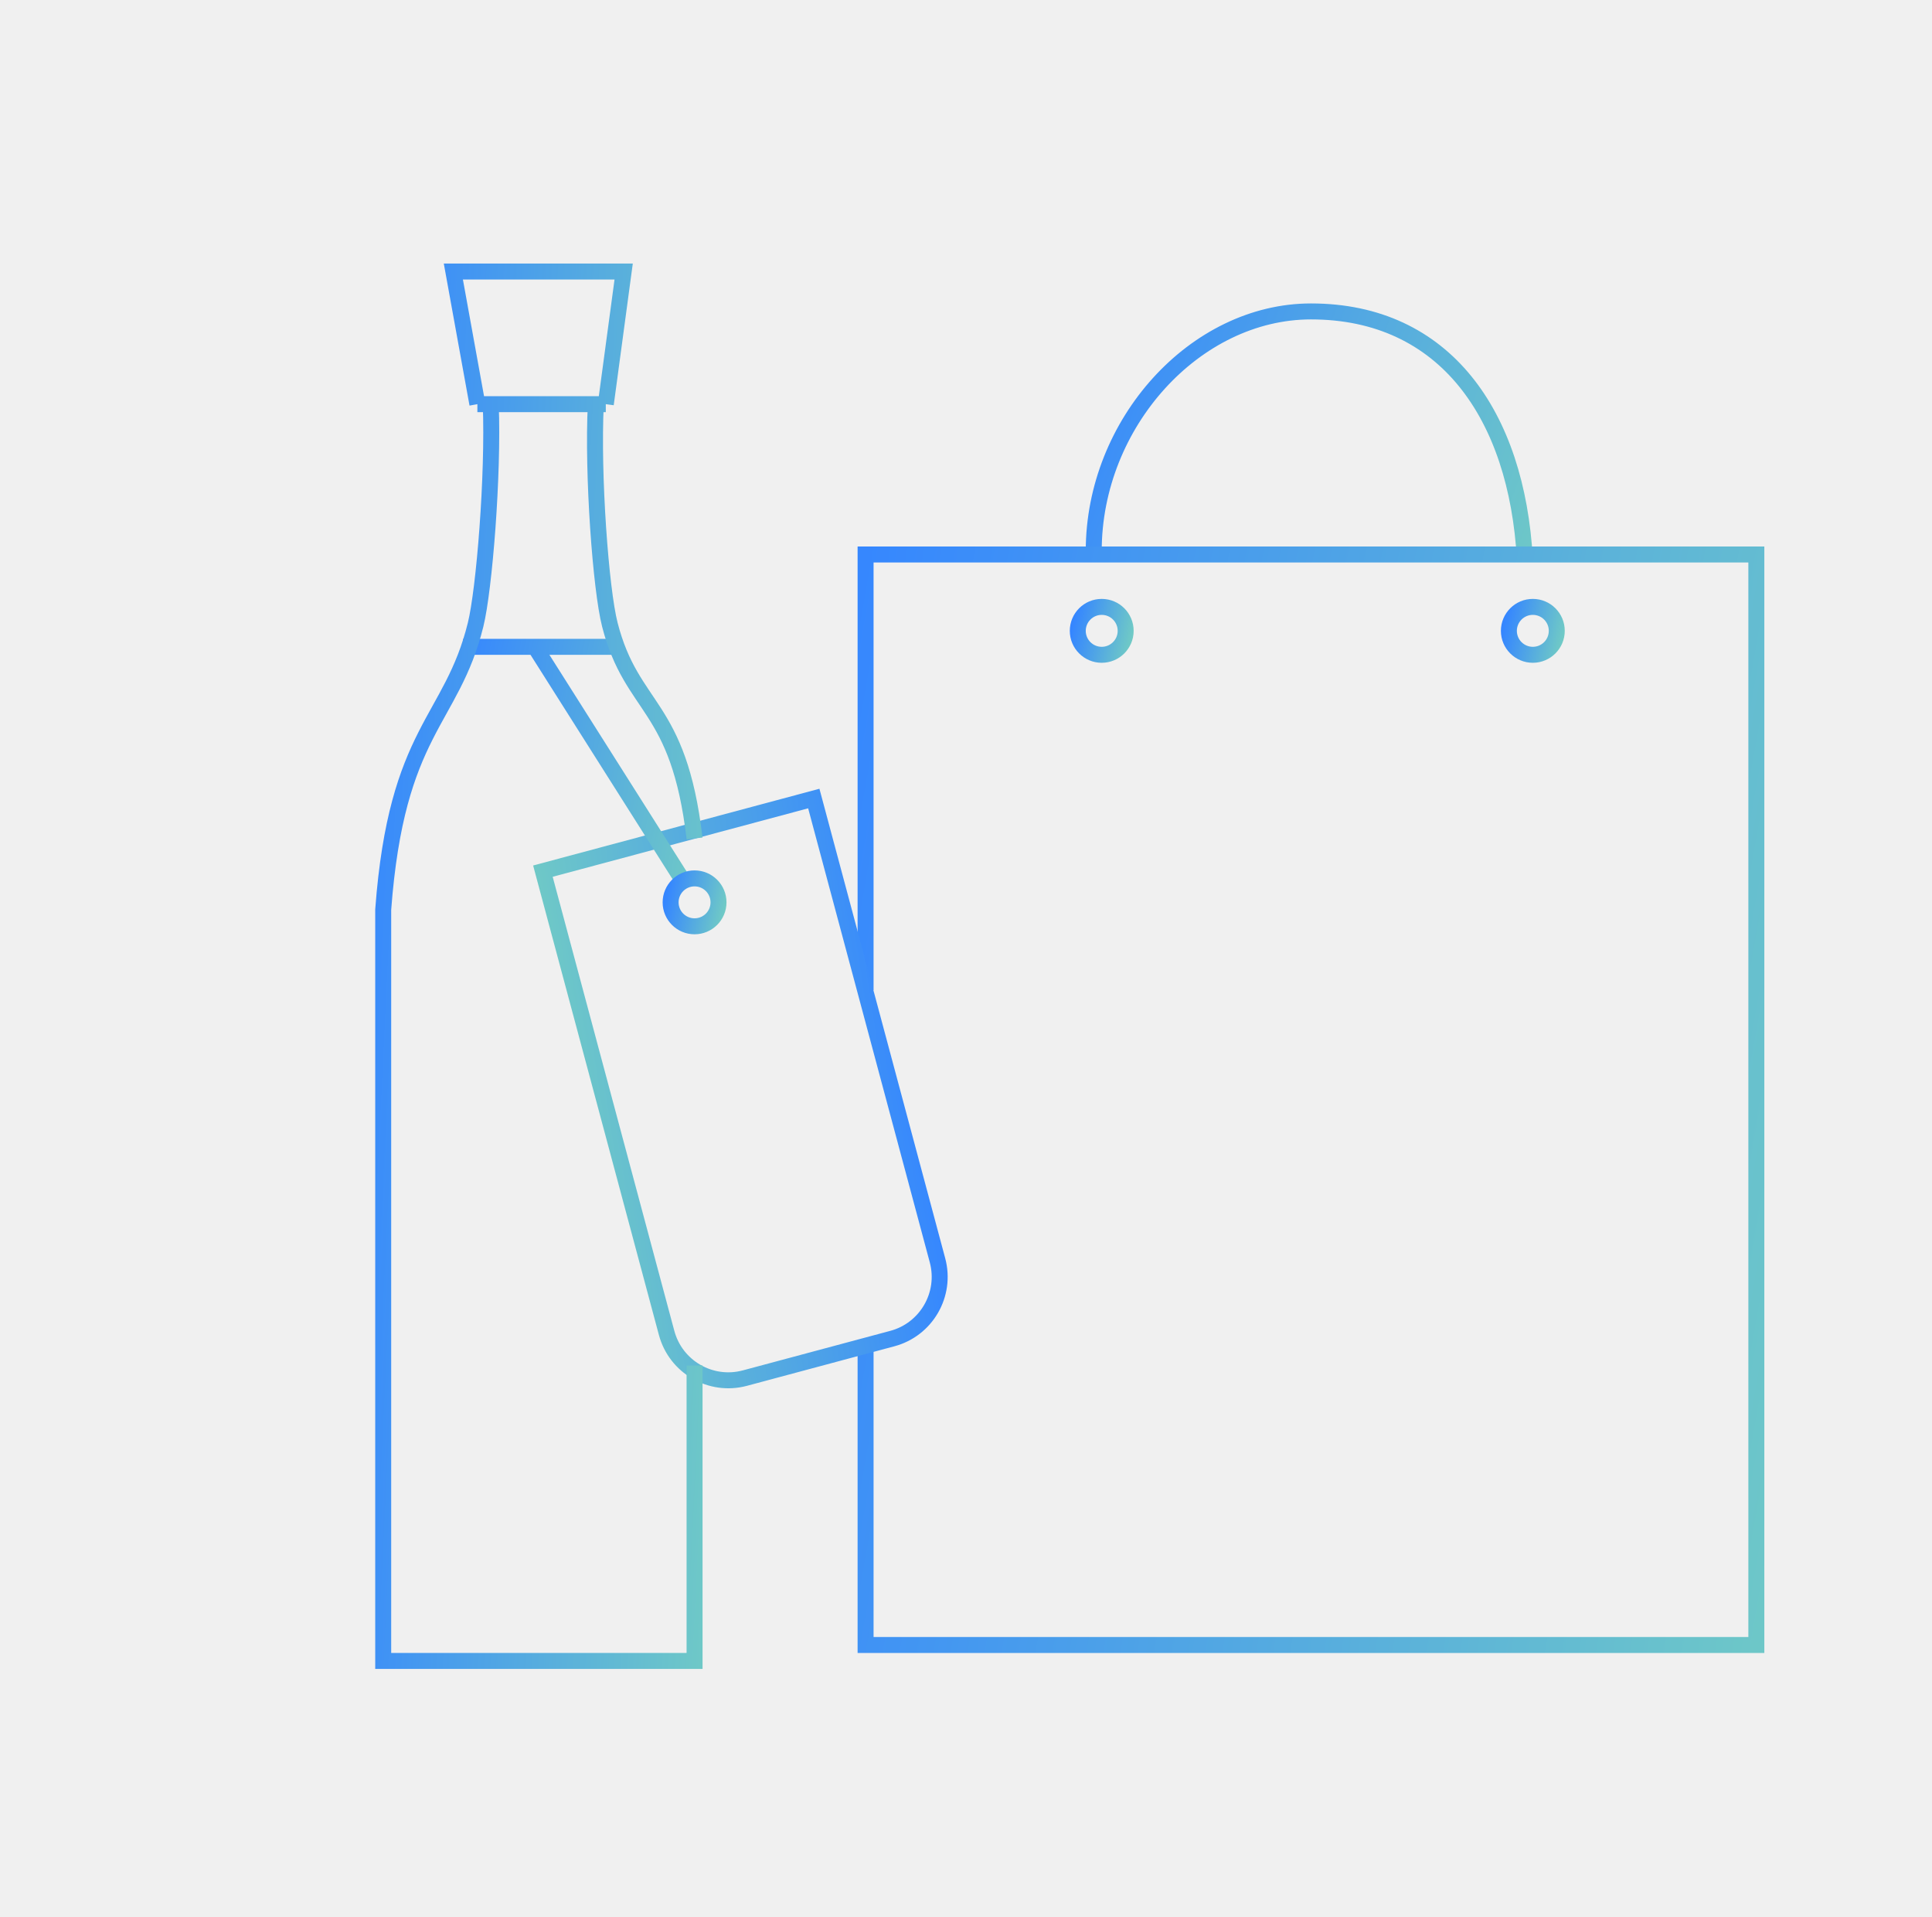
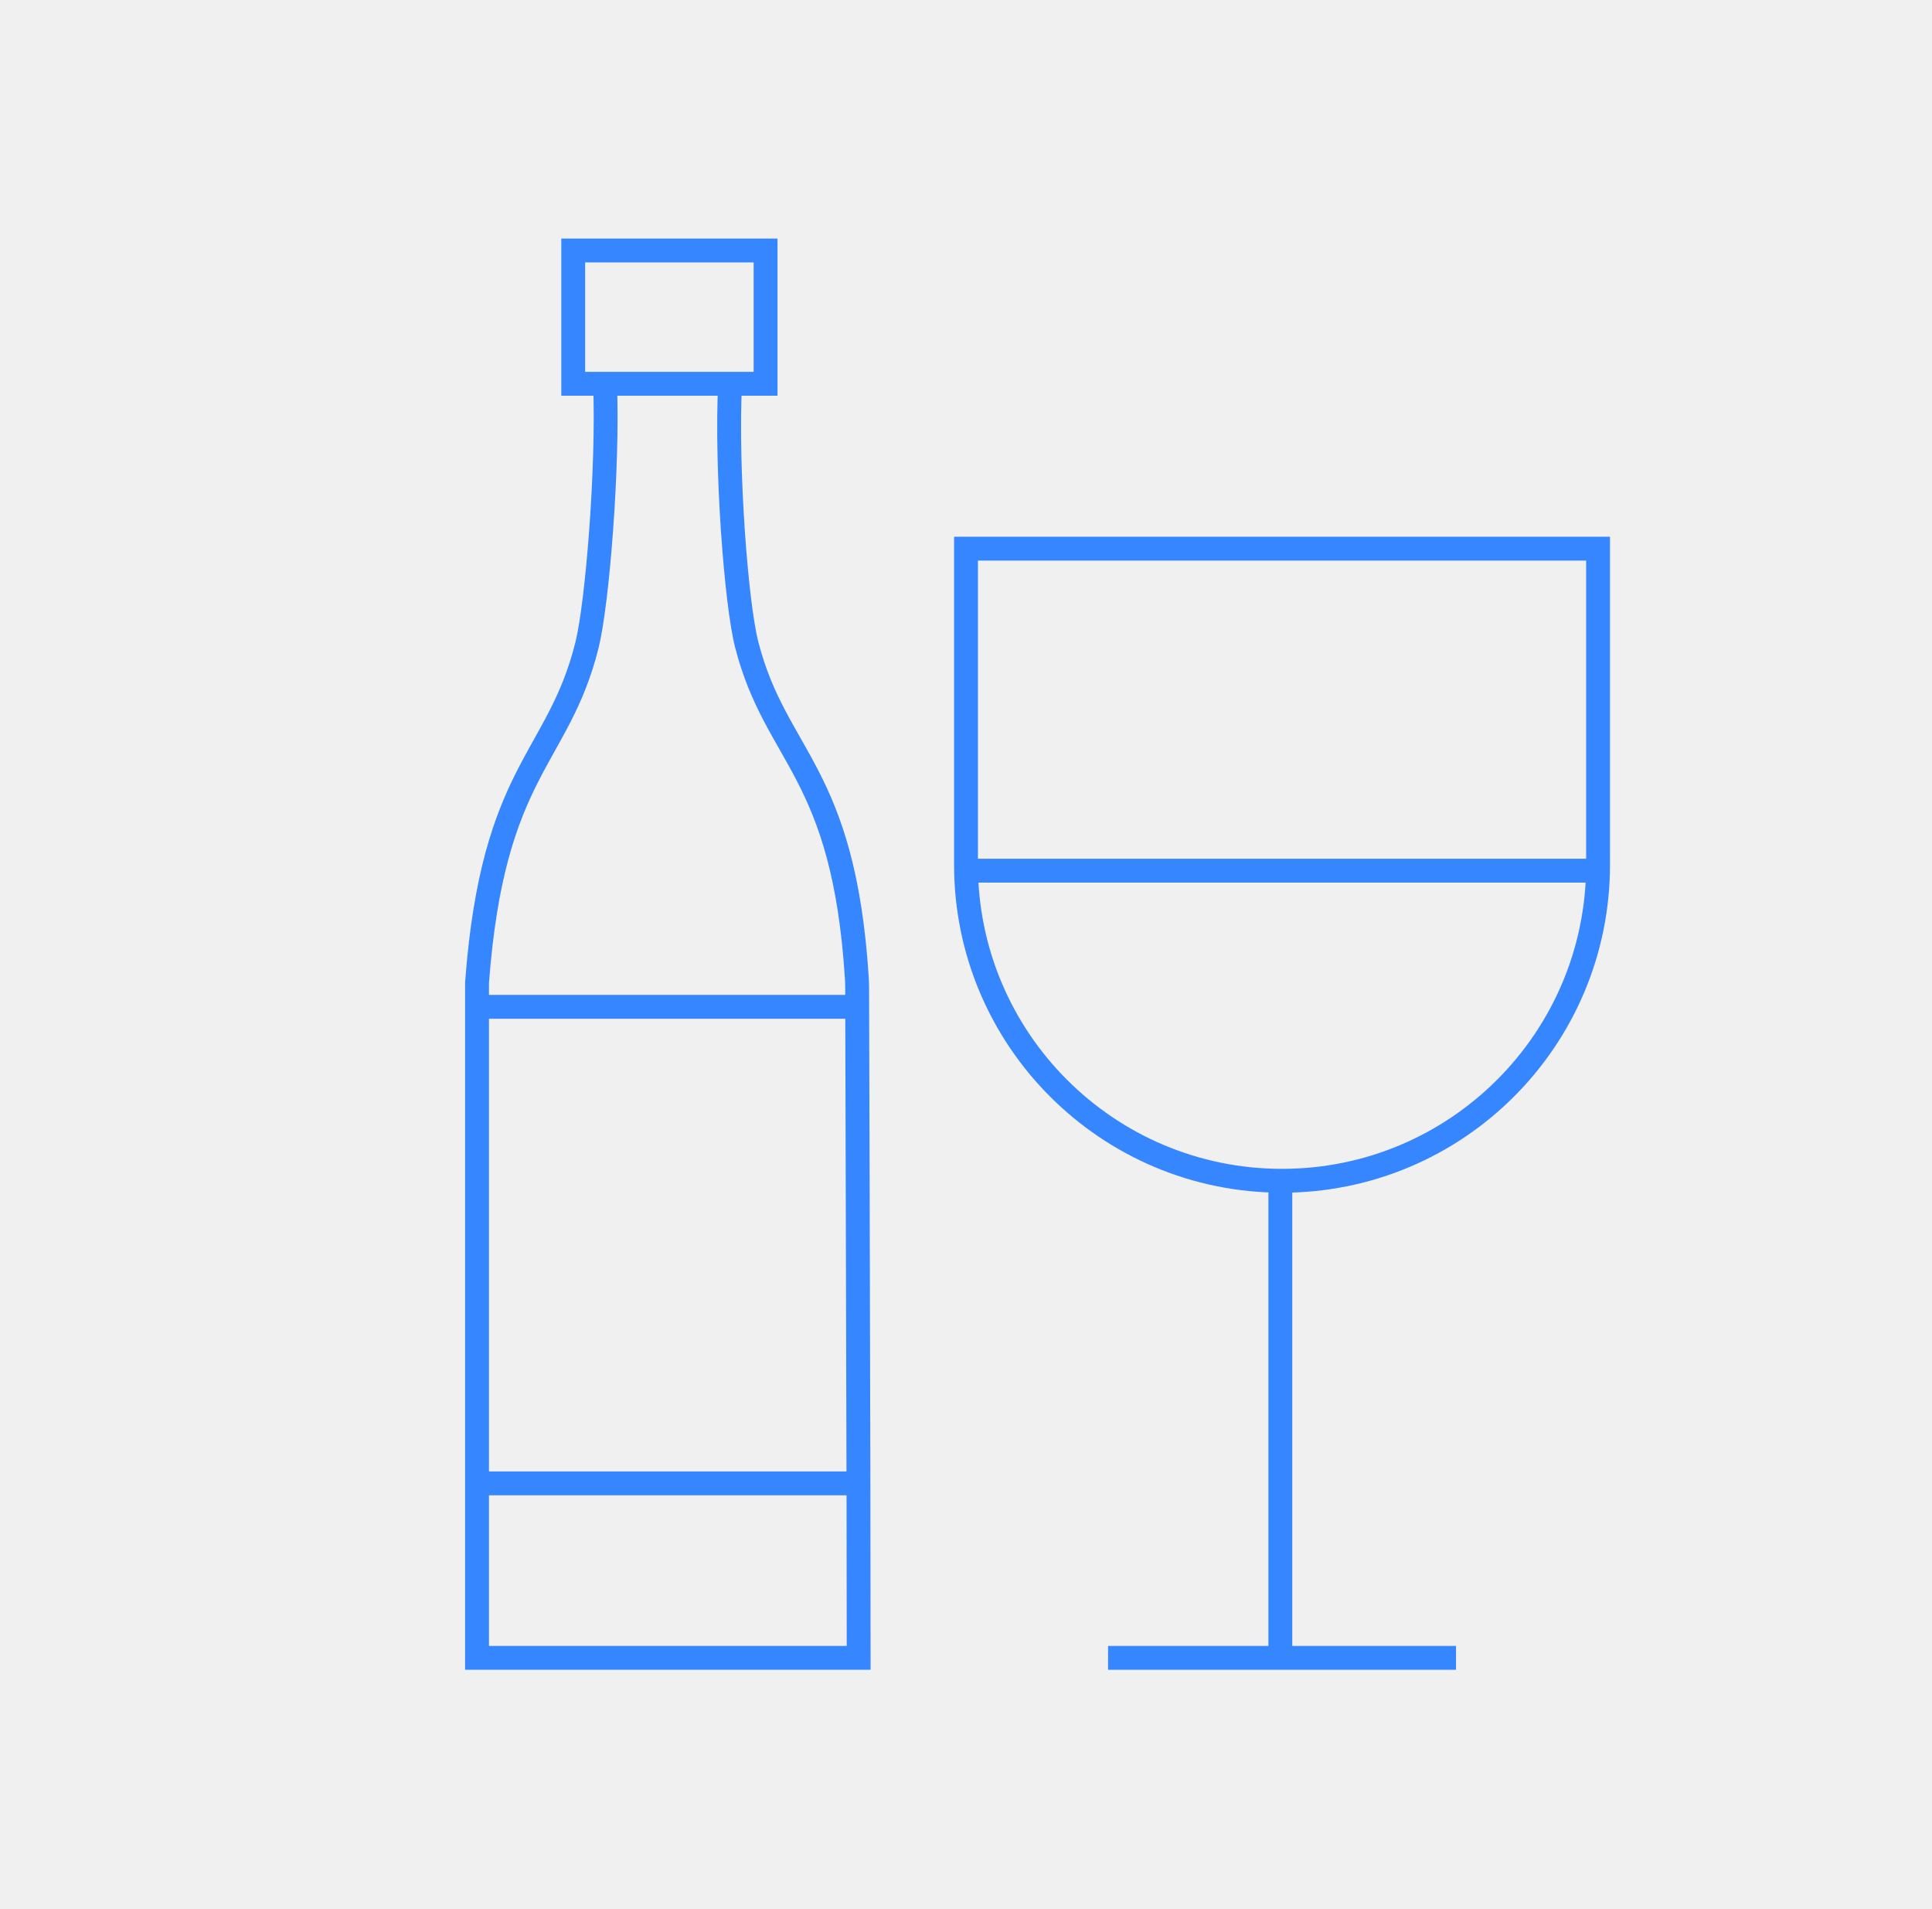
- <svg xmlns="http://www.w3.org/2000/svg" width="121" height="120" viewBox="0 0 121 120" fill="none">
-   <path d="M95.5 35C95 26 90.5 19.5 82.107 19.5C74.852 19.5 68.5 26.5 68.5 34.5" stroke="url(#paint0_linear_5975_47409)" />
-   <path d="M54.211 84V103H109.999V34.719H54.211V62" stroke="url(#paint1_linear_5975_47409)" />
-   <path d="M34.002 54.546L41.75 83.461C42.322 85.595 44.515 86.861 46.649 86.29L55.886 83.814C58.02 83.243 59.286 81.049 58.715 78.915L50.967 50L34.002 54.546Z" stroke="url(#paint2_linear_5975_47409)" />
-   <path d="M43 55.5L33.5 40.5M29 40.5H38.5" stroke="url(#paint3_linear_5975_47409)" />
-   <circle cx="69" cy="39.5" r="1.5" stroke="url(#paint4_linear_5975_47409)" />
-   <circle cx="43.5" cy="56.5" r="1.5" stroke="url(#paint5_linear_5975_47409)" />
-   <circle cx="96" cy="39.5" r="1.5" stroke="url(#paint6_linear_5975_47409)" />
-   <path d="M29.898 25.307L37.941 25.307M29.898 25.307L30.736 25.307C30.909 29.743 30.33 36.917 29.787 39.114C28.281 45.207 24.84 45.664 24 56.96C24 57.387 24 104 24 104L32.785 104L43.5 104L43.5 85.5M29.898 25.307L28.393 17L39.06 17L37.941 25.307M37.941 25.307L37.315 25.307C37.096 29.738 37.628 36.909 38.195 39.114C39.581 44.5 42.5 44 43.5 52.5" stroke="url(#paint7_linear_5975_47409)" />
+ <svg xmlns="http://www.w3.org/2000/svg" width="81" height="80" viewBox="0 0 81 80" fill="none">
+   <g clip-path="url(#clip0_2955_31589)">
+     <path d="M40.5 23H67V36.25C67 43.568 61.068 49.5 53.75 49.5C46.432 49.5 40.5 43.568 40.5 36.25V23Z" stroke="#3586FF" />
+     <path d="M40.5 36.5H67M53.679 49.968V69.5M46.456 69.5H53.856H61.044" stroke="#3586FF" />
+     <path d="M24.7 16.088L31.108 16.088L24.7 16.088ZM20 42.208C20 41.869 20 41.531 20 41.193C20.669 32.234 23.411 31.871 24.611 27.039C25.044 25.296 25.505 19.606 25.367 16.088L24.032 16.088L24.032 10.5L32.097 10.5L32.097 16.088L30.609 16.088C30.435 19.602 30.858 25.29 31.31 27.039C32.539 31.791 35.368 32.305 35.923 40.995C35.931 41.124 35.935 41.257 35.936 41.386C35.936 41.556 35.937 41.835 35.938 42.208L20 42.208ZM20 42.208L35.938 42.208L20 42.208ZM20 42.208C20 46.316 20 50.764 20 62.186L20 42.208ZM35.938 42.208C35.948 45.268 35.976 54.648 35.991 62.186L35.938 42.208ZM20 62.186C20 64.357 20 66.78 20 69.5L36 69.5C36 67.618 35.996 65.034 35.991 62.186L20 62.186ZM20 62.186L35.991 62.186L20 62.186Z" stroke="#3586FF" />
+   </g>
  <defs>
-     <linearGradient id="paint0_linear_5975_47409" x1="68.5" y1="17.978" x2="109.099" y2="33.229" gradientUnits="userSpaceOnUse">
-       <stop stop-color="#3586FF" />
-       <stop offset="1" stop-color="#83E0B3" />
-     </linearGradient>
-     <linearGradient id="paint1_linear_5975_47409" x1="54.211" y1="28.012" x2="147.053" y2="44.371" gradientUnits="userSpaceOnUse">
-       <stop stop-color="#3586FF" />
-       <stop offset="1" stop-color="#83E0B3" />
-     </linearGradient>
-     <linearGradient id="paint2_linear_5975_47409" x1="60.613" y1="85.999" x2="31.002" y2="90.493" gradientUnits="userSpaceOnUse">
-       <stop stop-color="#3586FF" />
-       <stop offset="1" stop-color="#83E0B3" />
-     </linearGradient>
-     <linearGradient id="paint3_linear_5975_47409" x1="29" y1="39.027" x2="52.087" y2="43.674" gradientUnits="userSpaceOnUse">
-       <stop stop-color="#3586FF" />
-       <stop offset="1" stop-color="#83E0B3" />
-     </linearGradient>
-     <linearGradient id="paint4_linear_5975_47409" x1="67.5" y1="37.705" x2="72.419" y2="38.766" gradientUnits="userSpaceOnUse">
-       <stop stop-color="#3586FF" />
-       <stop offset="1" stop-color="#83E0B3" />
-     </linearGradient>
-     <linearGradient id="paint5_linear_5975_47409" x1="42" y1="54.705" x2="46.919" y2="55.766" gradientUnits="userSpaceOnUse">
-       <stop stop-color="#3586FF" />
-       <stop offset="1" stop-color="#83E0B3" />
-     </linearGradient>
-     <linearGradient id="paint6_linear_5975_47409" x1="94.5" y1="37.705" x2="99.419" y2="38.766" gradientUnits="userSpaceOnUse">
-       <stop stop-color="#3586FF" />
-       <stop offset="1" stop-color="#83E0B3" />
-     </linearGradient>
-     <linearGradient id="paint7_linear_5975_47409" x1="24" y1="8.455" x2="57.382" y2="10.069" gradientUnits="userSpaceOnUse">
-       <stop stop-color="#3586FF" />
-       <stop offset="1" stop-color="#83E0B3" />
-     </linearGradient>
+     <clipPath id="clip0_2955_31589">
+       <rect width="80" height="80" fill="white" transform="translate(0.5)" />
+     </clipPath>
  </defs>
</svg>
